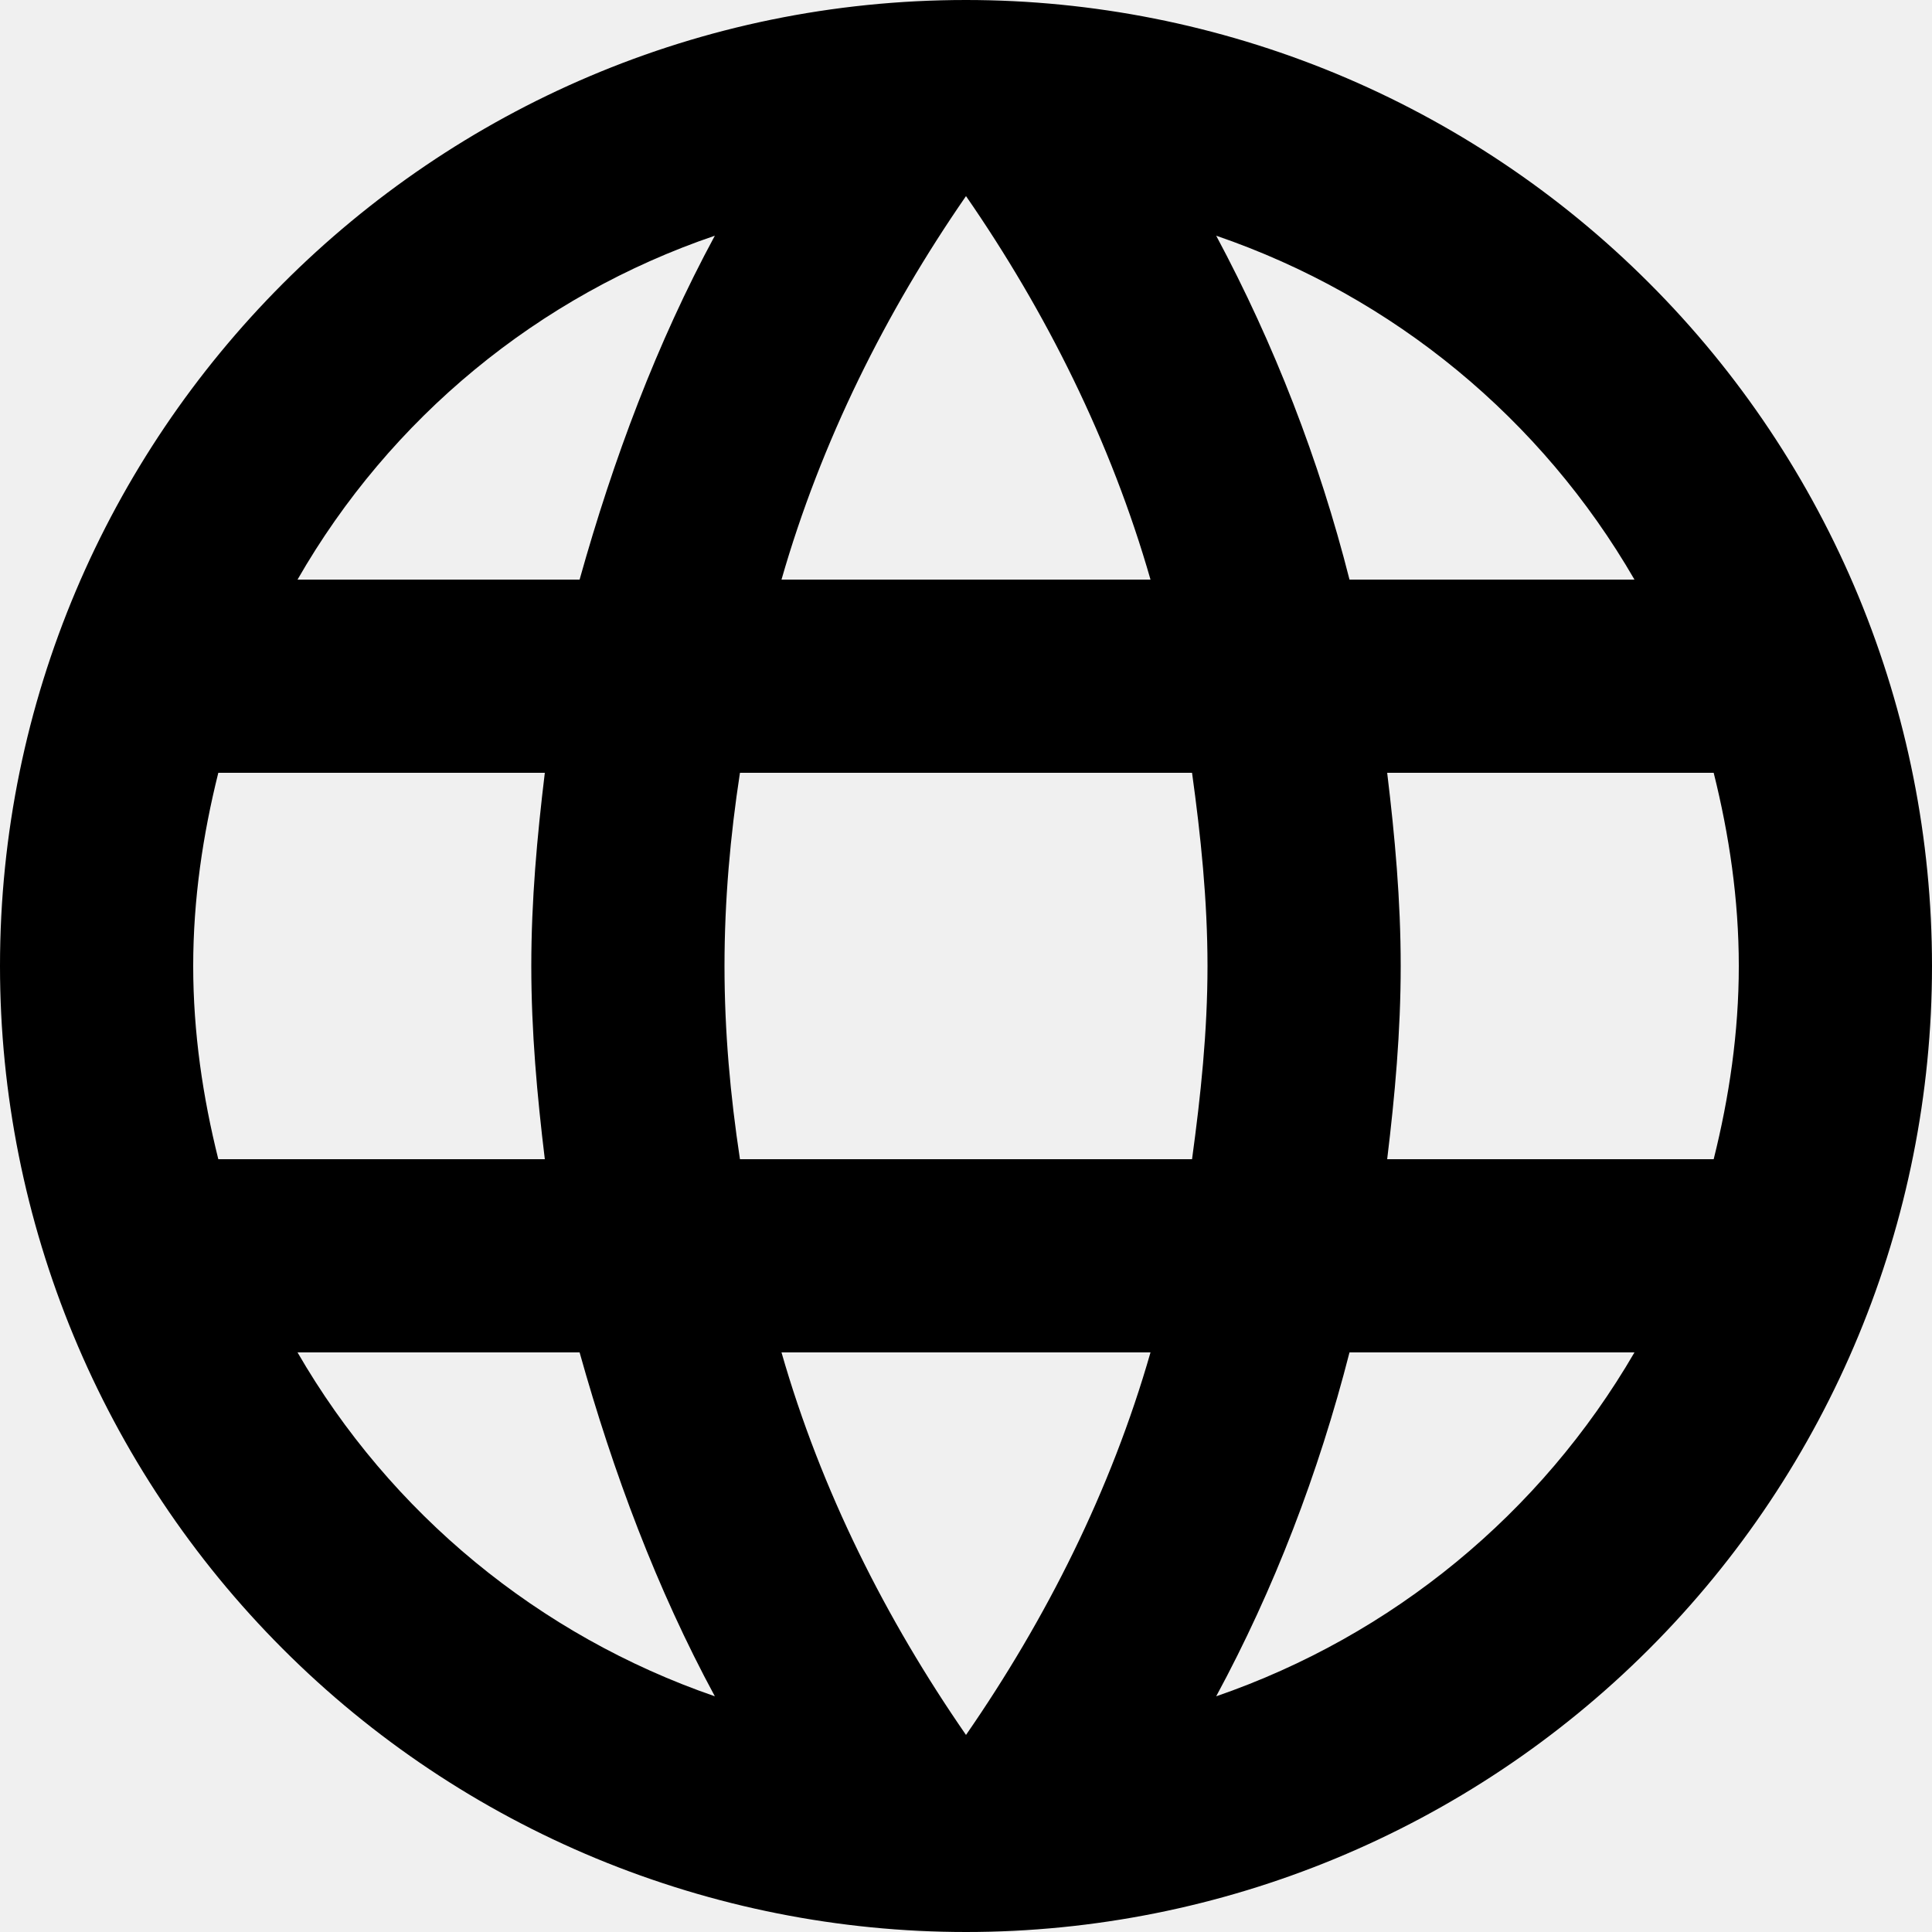
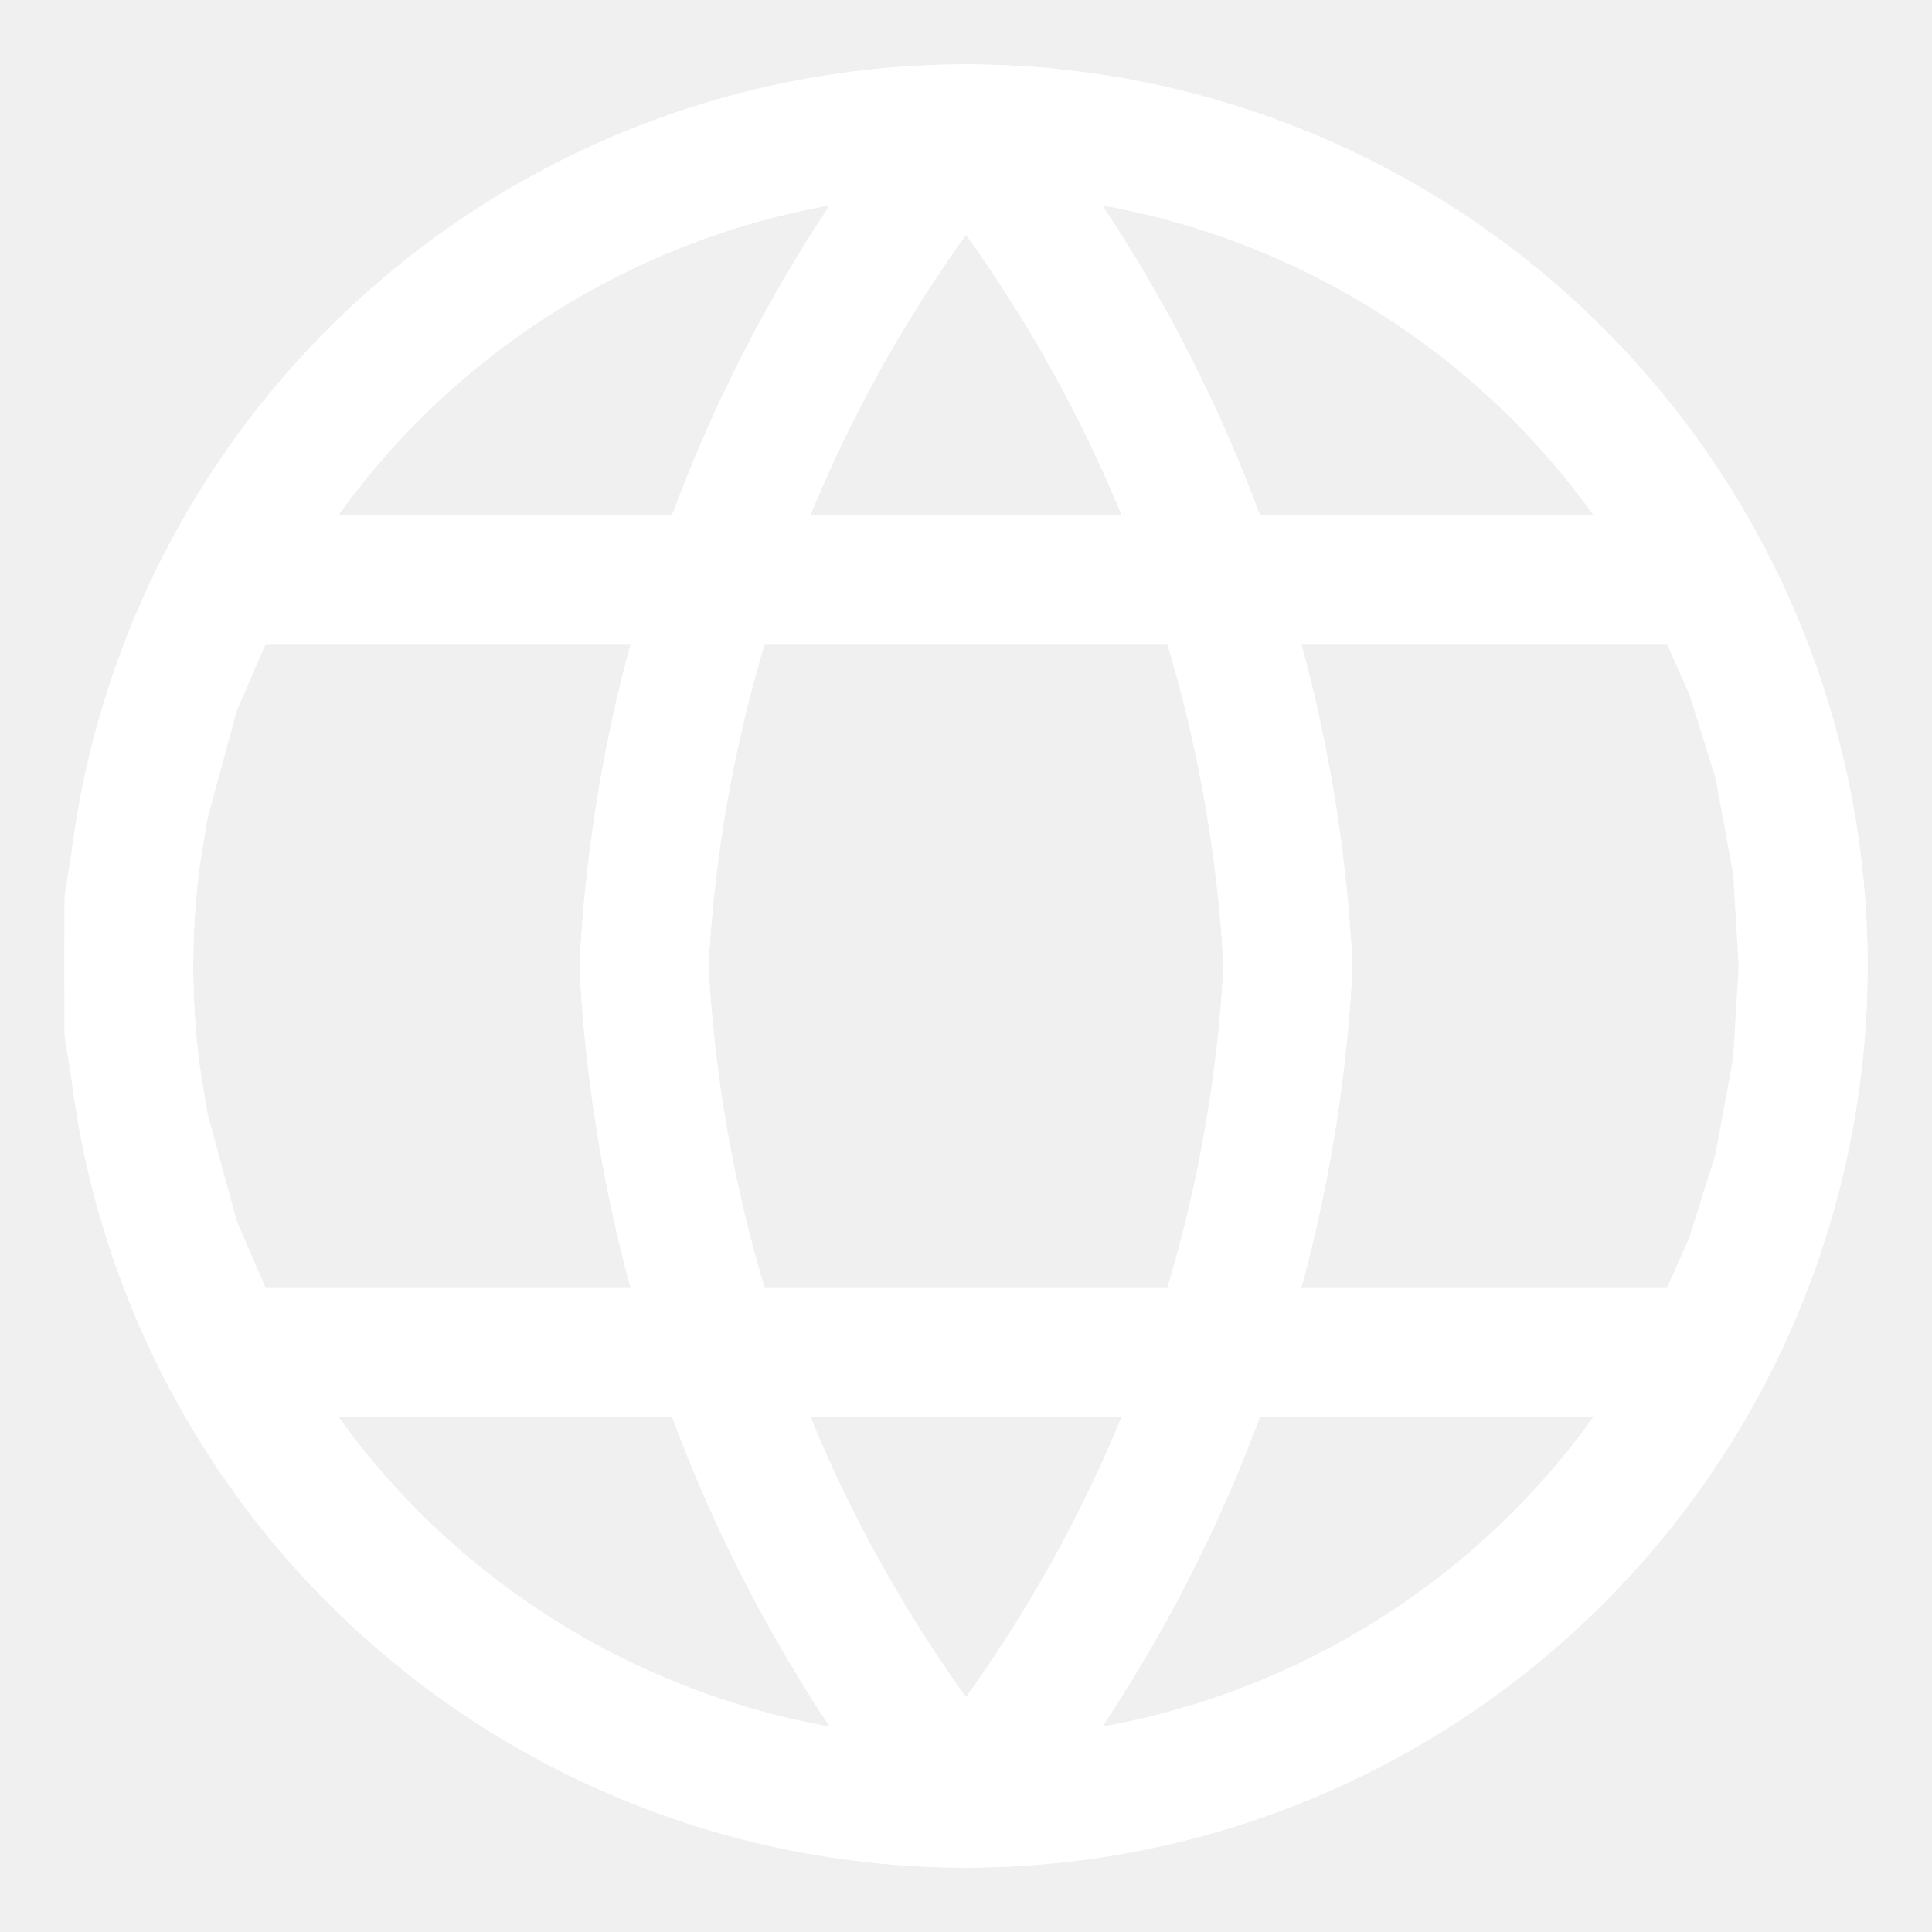
- <svg xmlns="http://www.w3.org/2000/svg" width="22" height="22" viewBox="0 0 22 22" fill="none">
-   <path d="M15.796 13.2C15.884 12.474 15.95 11.748 15.95 11C15.95 10.252 15.884 9.526 15.796 8.8H19.514C19.69 9.504 19.8 10.241 19.8 11C19.8 11.759 19.69 12.496 19.514 13.2M13.849 19.316C14.509 18.095 15.015 16.775 15.367 15.4H18.612C17.546 17.235 15.855 18.625 13.849 19.316ZM13.574 13.2H8.426C8.316 12.474 8.25 11.748 8.25 11C8.25 10.252 8.316 9.515 8.426 8.8H13.574C13.673 9.515 13.75 10.252 13.75 11C13.75 11.748 13.673 12.474 13.574 13.2ZM11 19.756C10.087 18.436 9.35 16.973 8.899 15.4H13.101C12.65 16.973 11.913 18.436 11 19.756ZM6.6 6.6H3.388C4.443 4.76 6.132 3.367 8.14 2.684C7.48 3.905 6.985 5.225 6.6 6.6ZM3.388 15.4H6.6C6.985 16.775 7.48 18.095 8.14 19.316C6.136 18.625 4.449 17.235 3.388 15.4ZM2.486 13.2C2.31 12.496 2.2 11.759 2.2 11C2.2 10.241 2.31 9.504 2.486 8.8H6.204C6.116 9.526 6.05 10.252 6.05 11C6.05 11.748 6.116 12.474 6.204 13.2M11 2.233C11.913 3.553 12.65 5.027 13.101 6.6H8.899C9.35 5.027 10.087 3.553 11 2.233ZM18.612 6.6H15.367C15.022 5.238 14.512 3.923 13.849 2.684C15.873 3.377 17.556 4.774 18.612 6.6ZM11 0C4.917 0 0 4.95 0 11C0 13.917 1.159 16.715 3.222 18.778C4.243 19.8 5.456 20.61 6.79 21.163C8.125 21.715 9.555 22 11 22C13.917 22 16.715 20.841 18.778 18.778C20.841 16.715 22 13.917 22 11C22 9.555 21.715 8.125 21.163 6.79C20.61 5.456 19.8 4.243 18.778 3.222C17.757 2.2 16.544 1.39 15.21 0.837C13.875 0.285 12.444 0 11 0Z" fill="black" />
+ <svg xmlns="http://www.w3.org/2000/svg" width="15" height="15" viewBox="0 0 15 15" fill="none">
+   <g clip-path="url(#clip0_236_300)">
+     <path d="M14 7.5C14 5.776 13.315 4.123 12.096 2.904C10.877 1.685 9.224 1 7.5 1C5.776 1 4.123 1.685 2.904 2.904C1.685 4.123 1 5.776 1 7.5M14 7.5C14 9.224 13.315 10.877 12.096 12.096C10.877 13.315 9.224 14 7.5 14C5.776 14 4.123 13.315 2.904 12.096C1.685 10.877 1 9.224 1 7.5M14 7.5L13.953 6.721L13.804 5.915L13.585 5.216L13.266 4.5H7.5H1.734L1.364 5.357L1.12 6.256L1 7V7.5" stroke="white" stroke-linecap="round" stroke-linejoin="round" />
+     <path d="M10 7.5C9.877 5.123 9.002 2.847 7.5 1C5.998 2.847 5.123 5.123 5 7.5C5.123 9.877 5.998 12.153 7.5 14C9.002 12.153 9.877 9.877 10 7.5Z" stroke="white" stroke-linecap="round" stroke-linejoin="round" />
+     <path d="M14 7.5C14 9.224 13.315 10.877 12.096 12.096C10.877 13.315 9.224 14 7.5 14C5.776 14 4.123 13.315 2.904 12.096C1.685 10.877 1 9.224 1 7.5M14 7.5C14 5.776 13.315 4.123 12.096 2.904C10.877 1.685 9.224 1 7.5 1C5.776 1 4.123 1.685 2.904 2.904C1.685 4.123 1 5.776 1 7.5M14 7.5L13.953 8.279L13.804 9.085L13.585 9.784L13.266 10.5H7.5H1.734L1.364 9.643L1.12 8.744L1 8V7.5" stroke="white" stroke-linecap="round" stroke-linejoin="round" />
+     <path d="M10 7.5C9.877 9.877 9.002 12.153 7.5 14C5.998 12.153 5.123 9.877 5 7.5C5.123 5.123 5.998 2.847 7.5 1C9.002 2.847 9.877 5.123 10 7.5Z" stroke="white" stroke-linecap="round" stroke-linejoin="round" />
+   </g>
+   <defs>
+     <clipPath id="clip0_236_300">
+       <rect width="15" height="15" fill="white" />
+     </clipPath>
+   </defs>
</svg>
